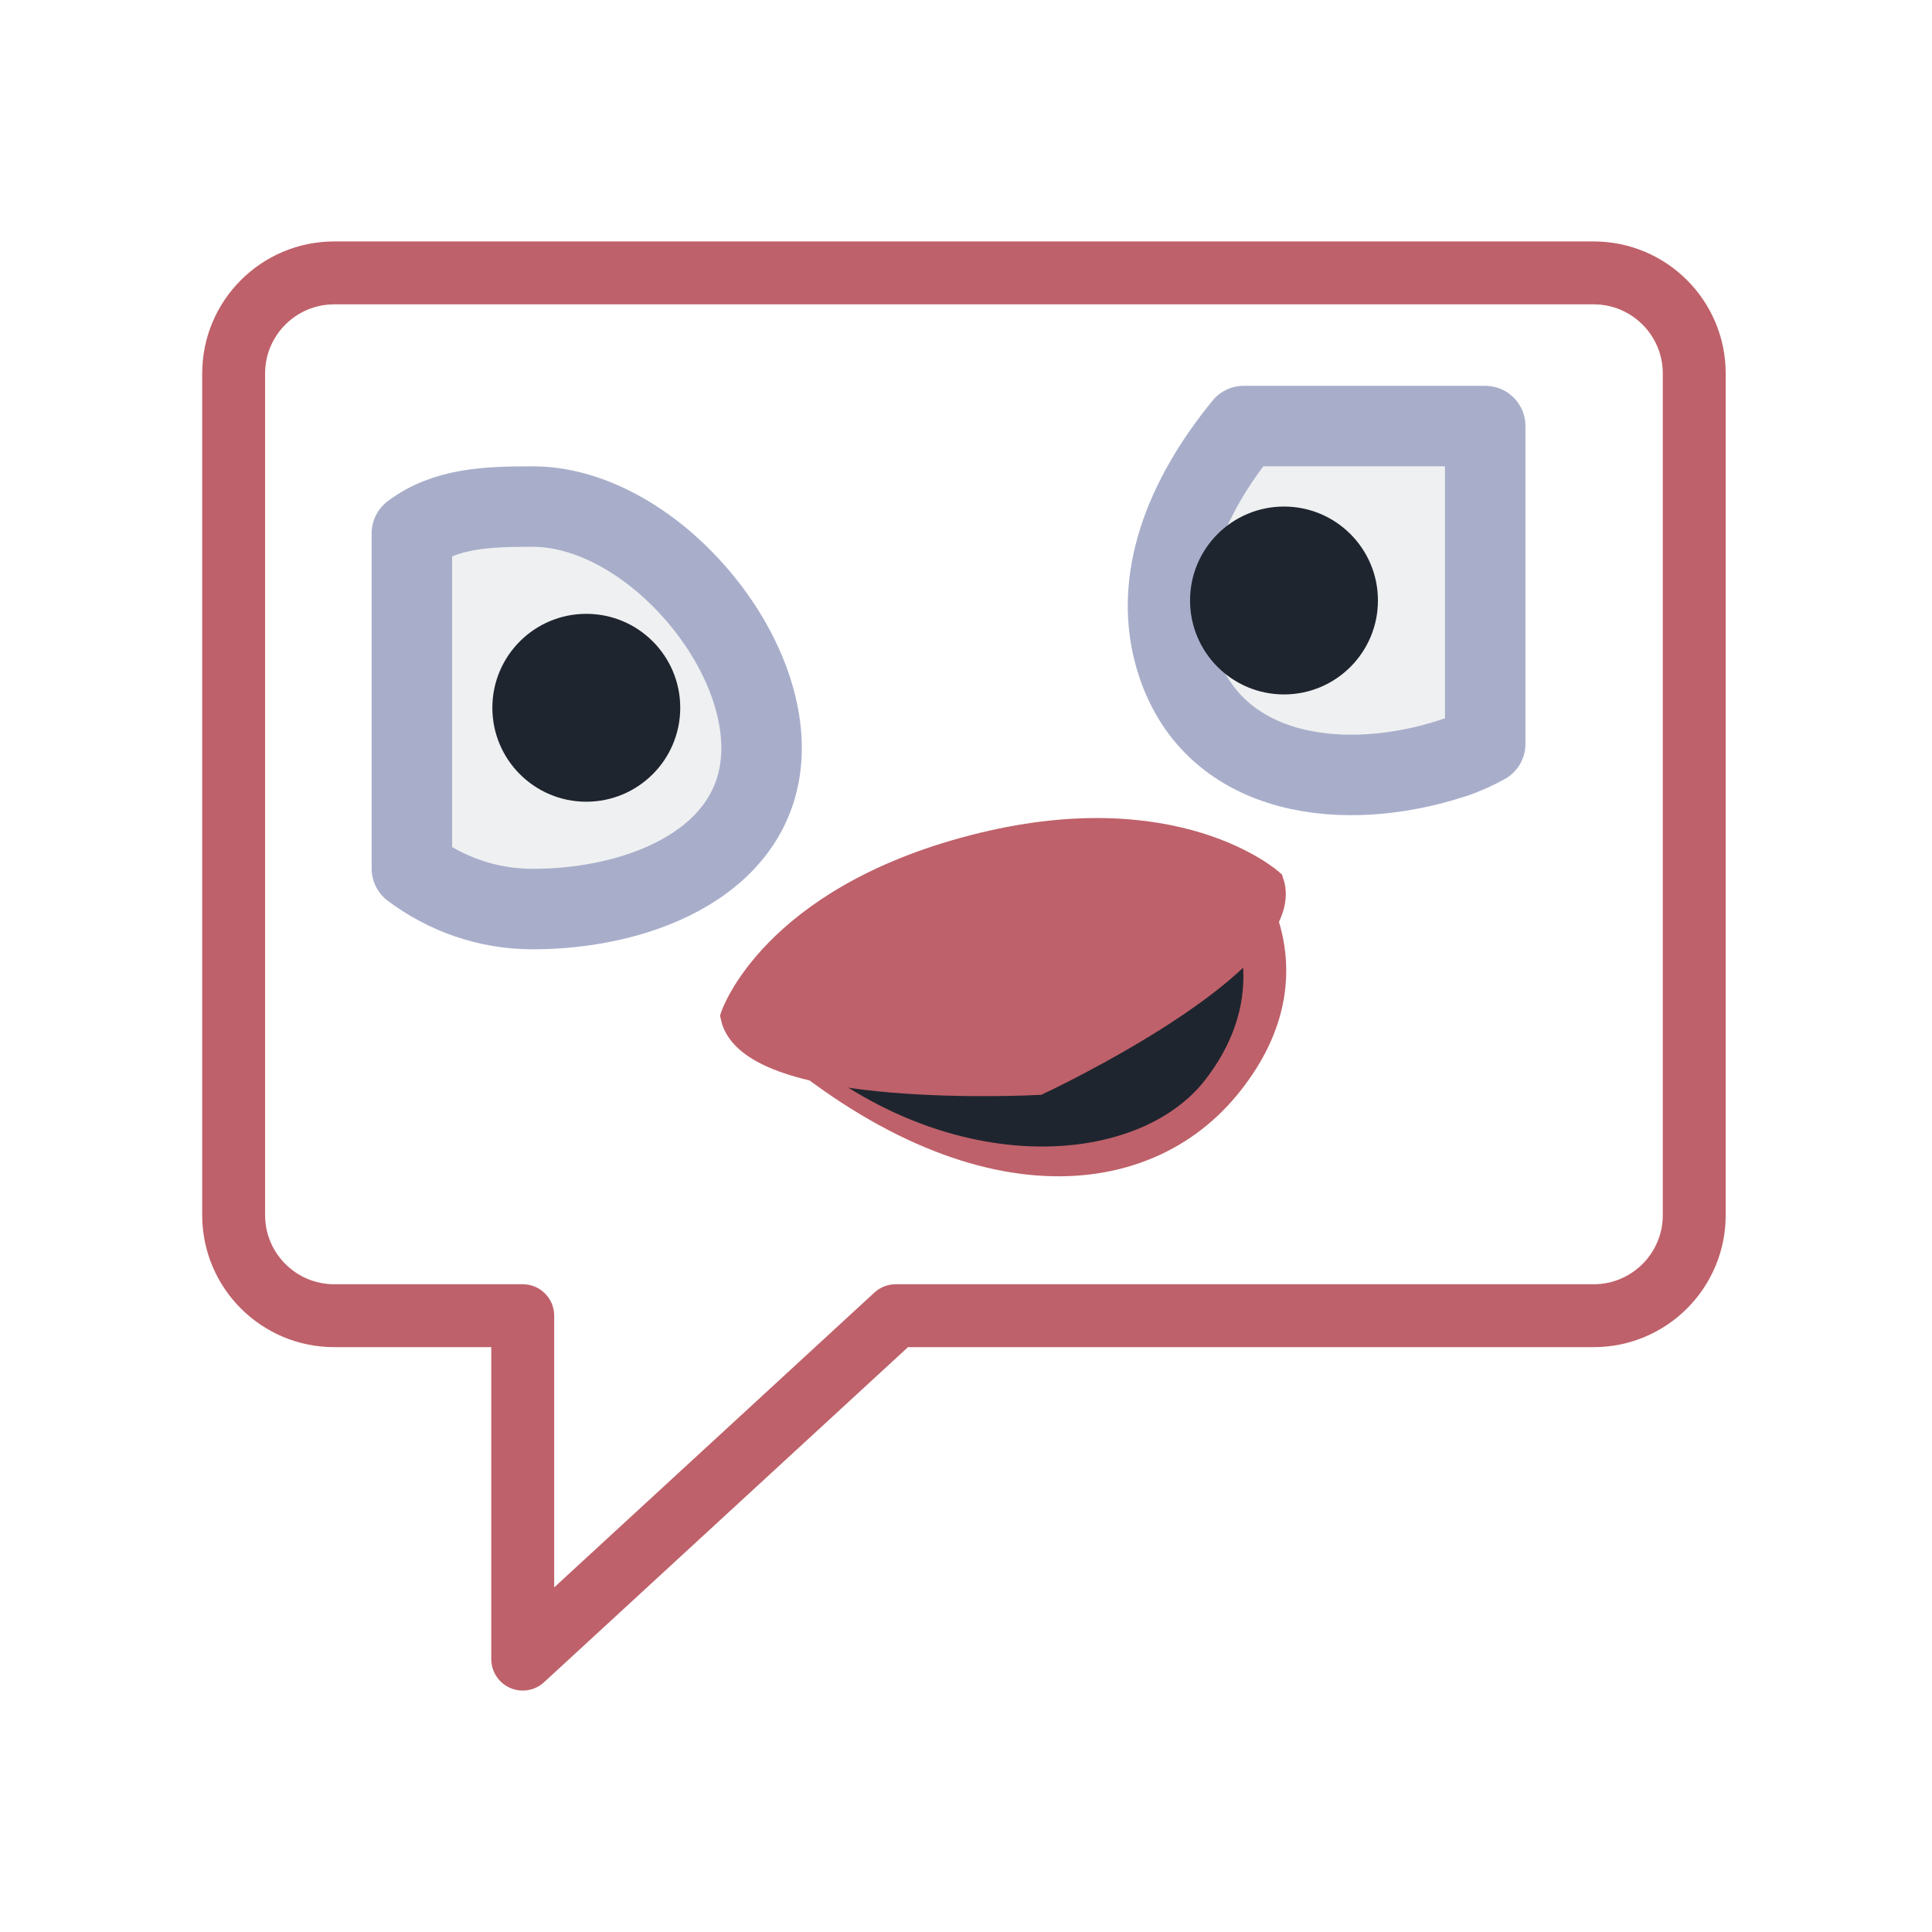
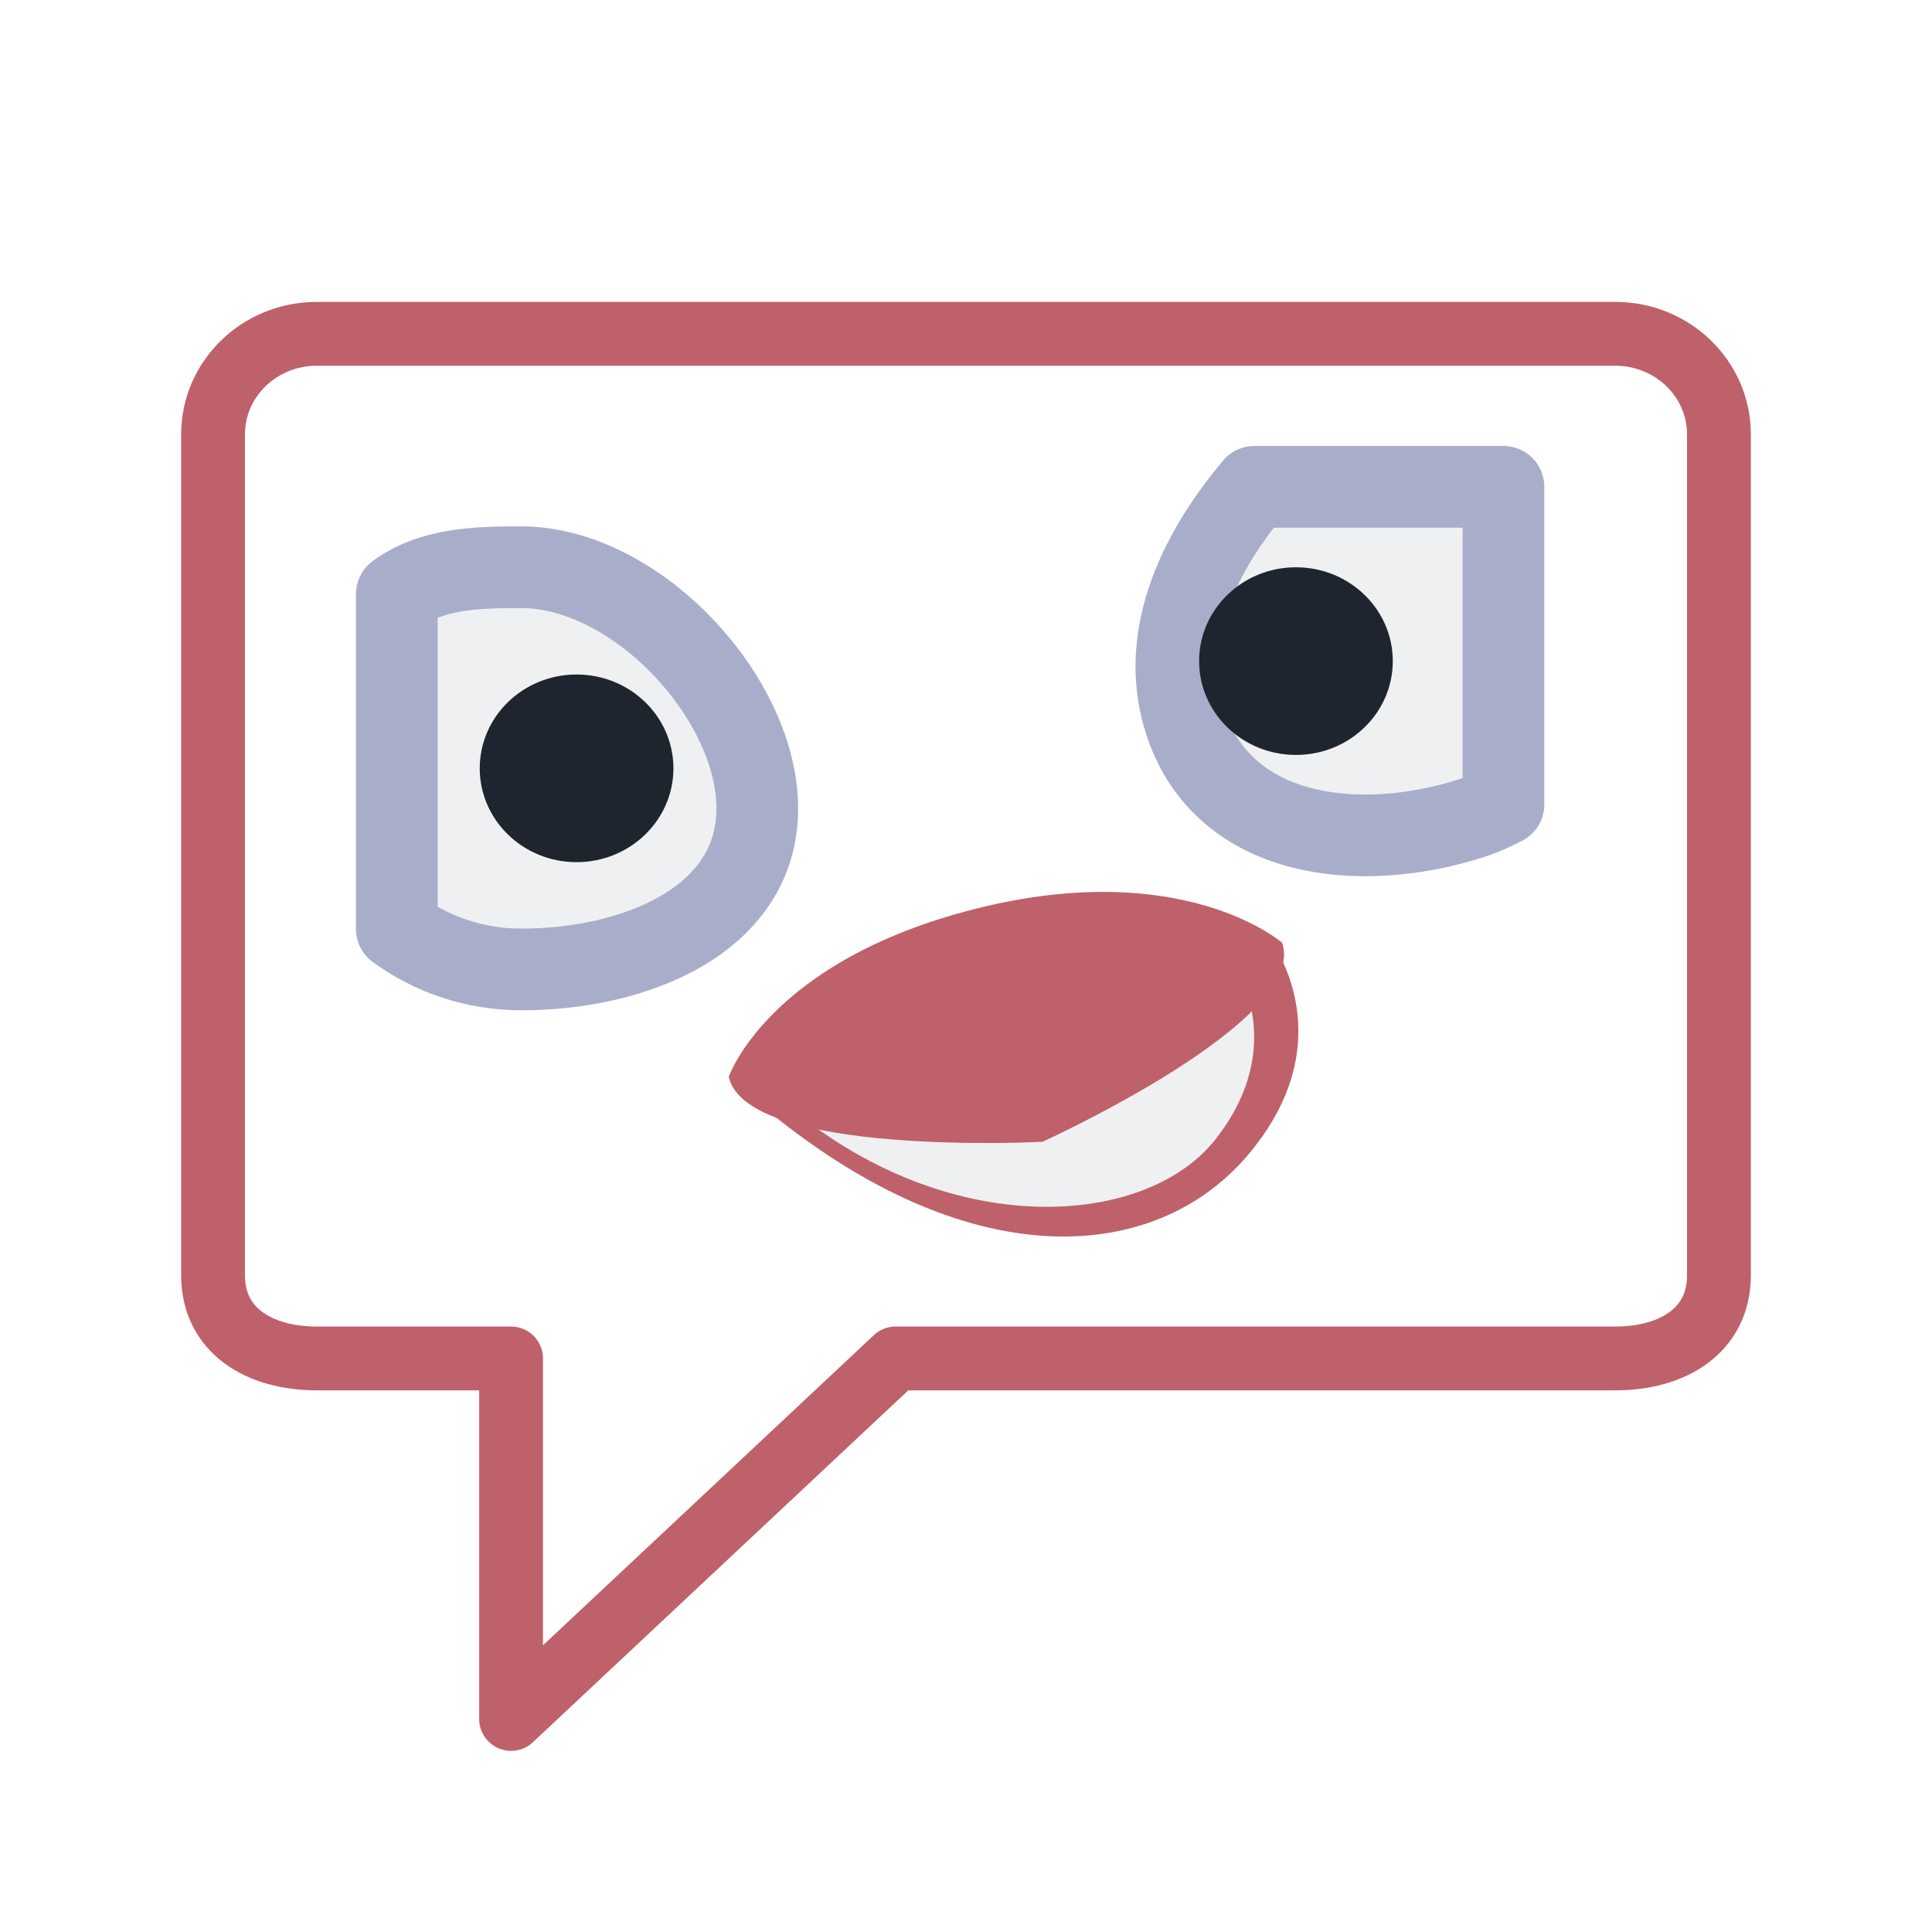
<svg xmlns="http://www.w3.org/2000/svg" width="32" height="32" version="1.1" id="svg12">
+   <g id="choqok_offline">
+     <rect style="opacity:0.001" width="32" height="32" x="0" y="0" id="rect7" />
+     <path fill="none" stroke-width="1.057" stroke-linecap="round" stroke-linejoin="round" stroke-miterlimit="10" d="m 28.471,7.193 v 13.93 c 0,0.919 -0.769,1.377 -1.717,1.377 H 14.835 L 8.465,28.471 V 22.5 H 5.246 C 4.298,22.5 3.529,22.042 3.529,21.123 L 3.529,7.193 C 3.529,6.274 4.298,5.529 5.246,5.529 h 21.508 c 0.948,0 1.717,0.745 1.717,1.665 z" id="path2" style="stroke:#bf616a;stroke-opacity:1" />
+     <path style="fill:#bf616a;fill-opacity:1;fill-rule:evenodd;stroke-width:0.451" id="path4411-1-6-3" d="m 12.071,17.834 c 3.612,3.338 6.957,3.215 8.586,1.311 1.629,-1.904 0.41,-3.531 0.41,-3.531 z" />
+     <path style="color:#000000;fill:#eff0f1;fill-opacity:1;stroke:#a8aeca;stroke-width:1.353;stroke-linecap:round;stroke-linejoin:round;stroke-opacity:1" id="path4170-2-6" d="m 8.634,9.395 c -0.775,0 -1.487,0.025 -2.062,0.444 v 5.548 c 0.575,0.419 1.287,0.67 2.062,0.67 1.898,0 3.909,-0.825 3.909,-2.665 0,-1.84 -2.011,-3.997 -3.909,-3.997 z" />
+     <path style="color:#000000;fill:#eff0f1;fill-opacity:1;stroke:#a8aeca;stroke-width:1.353;stroke-linecap:round;stroke-linejoin:round;stroke-opacity:1" id="path4170-8-9-7" d="m 20.777,8.063 c -0.977,1.158 -1.6,2.561 -1.137,3.927 0.647,1.911 2.881,2.15 4.715,1.567 0.193,-0.061 0.374,-0.142 0.547,-0.233 V 8.063 Z" />
+     <ellipse cx="9.55" cy="12.726" style="color:#000000;fill:#1f252f;fill-opacity:1;stroke-width:1.353;stroke-linecap:round;stroke-linejoin:round" id="path4267-1-5" rx="1.604" ry="1.554" />
+     <ellipse cx="21.465" cy="10.95" style="color:#000000;fill:#1f252f;fill-opacity:1;stroke-width:1.353;stroke-linecap:round;stroke-linejoin:round" id="path4267-9-2-3" rx="1.604" ry="1.554" />
+     <path style="fill:#eff0f1;fill-opacity:1;fill-rule:evenodd;stroke-width:0.451" id="path4411-7-5" d="m 12.529,17.837 c 2.745,2.741 6.362,2.603 7.599,1.039 1.238,-1.564 0.312,-2.9 0.312,-2.9 z" />
+     <path style="fill:#bf616a;fill-opacity:1;fill-rule:evenodd;stroke-width:0.451" id="path4284-9-6" d="m 12.071,17.834 c 0,0 0.656,-1.918 4.093,-2.783 3.436,-0.865 5.071,0.563 5.071,0.563 0.458,1.292 -3.97,3.298 -3.97,3.298 0,0 -4.903,0.256 -5.194,-1.078 z" />
+   </g>
+   <defs id="defs16" />
  <g id="22-22-choqok_offline" transform="translate(32,10)">
    <rect style="opacity:0.001" width="22" height="22" x="0" y="0" id="rect2" />
-     <path fill="none" stroke-width="0.694" stroke-linecap="round" stroke-linejoin="round" stroke-miterlimit="10" d="m 19.075,4.458 v 9.293 c 0,0.613 -0.497,1.11 -1.11,1.11 h -7.707 L 6.139,18.653 V 14.861 H 4.058 c -0.613,0 -1.11,-0.497 -1.11,-1.11 V 4.458 c 0,-0.613 0.497,-1.11 1.11,-1.11 h 13.907 c 0.613,0 1.11,0.497 1.11,1.11 z" id="path2-67" style="stroke:#bf616a;stroke-opacity:1" />
-     <path style="fill:#bf616a;fill-opacity:1;fill-rule:evenodd;stroke-width:0.296" id="path4411-1-6-5" d="m 8.47,11.556 c 2.336,2.227 4.499,2.145 5.552,0.874 1.053,-1.27 0.265,-2.356 0.265,-2.356 z" />
-     <path style="color:#000000;fill:#eff0f1;fill-opacity:1;stroke:#a8aeca;stroke-width:0.889;stroke-linecap:round;stroke-linejoin:round;stroke-opacity:1" id="path4170-2-3" d="m 6.248,5.927 c -0.501,0 -0.962,0.017 -1.333,0.296 v 3.701 c 0.372,0.28 0.832,0.447 1.333,0.447 1.227,0 2.528,-0.55 2.528,-1.778 0,-1.227 -1.3,-2.667 -2.528,-2.667 z" />
-     <path style="color:#000000;fill:#eff0f1;fill-opacity:1;stroke:#a8aeca;stroke-width:0.889;stroke-linecap:round;stroke-linejoin:round;stroke-opacity:1" id="path4170-8-9-5" d="m 14.1,5.038 c -0.632,0.772 -1.035,1.708 -0.735,2.62 0.419,1.275 1.863,1.434 3.048,1.045 0.125,-0.041 0.242,-0.095 0.354,-0.156 V 5.038 Z" />
-     <circle cx="6.841" cy="8.149" style="color:#000000;fill:#1f252f;fill-opacity:1;stroke-width:0.889;stroke-linecap:round;stroke-linejoin:round" r="1.037" id="path4267-1-6" />
-     <circle cx="14.544" cy="6.964" style="color:#000000;fill:#1f252f;fill-opacity:1;stroke-width:0.889;stroke-linecap:round;stroke-linejoin:round" r="1.037" id="path4267-9-2-2" />
-     <path style="fill:#1f252f;fill-opacity:1;fill-rule:evenodd;stroke-width:0.296" id="path4411-7-9" d="m 8.767,11.558 c 1.775,1.829 4.113,1.736 4.914,0.693 0.8,-1.043 0.201,-1.935 0.201,-1.935 z" />
-     <path style="fill:#bf616a;fill-opacity:1;fill-rule:evenodd;stroke-width:0.296" id="path4284-9-1" d="m 8.47,11.556 c 0,0 0.424,-1.28 2.646,-1.857 2.222,-0.577 3.279,0.375 3.279,0.375 0.296,0.862 -2.567,2.2 -2.567,2.2 0,0 -3.17,0.171 -3.358,-0.719 z" />
-   </g>
-   <defs id="defs16" />
-   <g id="choqok_offline">
-     <rect style="opacity:0.001" width="32" height="32" x="0" y="0" id="rect7" />
-     <path fill="none" stroke-width="1.042" stroke-linecap="round" stroke-linejoin="round" stroke-miterlimit="10" d="m 28.062,6.186 v 13.94 c 0,0.92 -0.746,1.666 -1.666,1.666 H 14.836 l -6.178,5.688 v -5.688 h -3.122 c -0.92,0 -1.666,-0.746 -1.666,-1.666 V 6.186 c 0,-0.92 0.746,-1.666 1.666,-1.666 h 20.86 c 0.92,0 1.666,0.746 1.666,1.666 z" id="path2-3" style="stroke:#bf616a;stroke-opacity:1" />
-     <path style="fill:#bf616a;fill-opacity:1;fill-rule:evenodd;stroke-width:0.444" id="path4411-1-6" d="m 12.155,16.835 c 3.503,3.34 6.748,3.217 8.327,1.311 1.579,-1.906 0.398,-3.534 0.398,-3.534 z" />
-     <path style="color:#000000;fill:#eff0f1;fill-opacity:1;stroke:#a8aeca;stroke-width:1.333;stroke-linecap:round;stroke-linejoin:round;stroke-opacity:1" id="path4170-2" d="m 8.822,8.39 c -0.751,0 -1.443,0.025 -2,0.444 v 5.552 c 0.557,0.419 1.249,0.671 2,0.671 1.841,0 3.792,-0.826 3.792,-2.667 0,-1.841 -1.951,-4 -3.792,-4 z" />
-     <path style="color:#000000;fill:#eff0f1;fill-opacity:1;stroke:#a8aeca;stroke-width:1.333;stroke-linecap:round;stroke-linejoin:round;stroke-opacity:1" id="path4170-8-9" d="m 20.6,7.057 c -0.948,1.158 -1.552,2.562 -1.103,3.93 0.628,1.913 2.794,2.152 4.573,1.568 0.187,-0.061 0.363,-0.142 0.53,-0.234 v -5.264 z" />
-     <circle cx="9.711" cy="11.723" style="color:#000000;fill:#1f252f;fill-opacity:1;stroke-width:1.333;stroke-linecap:round;stroke-linejoin:round" r="1.556" id="path4267-1" />
-     <circle cx="21.267" cy="9.946" style="color:#000000;fill:#1f252f;fill-opacity:1;stroke-width:1.333;stroke-linecap:round;stroke-linejoin:round" r="1.556" id="path4267-9-2" />
-     <path style="fill:#1f252f;fill-opacity:1;fill-rule:evenodd;stroke-width:0.444" id="path4411-7" d="m 12.6,16.837 c 2.662,2.743 6.17,2.605 7.37,1.039 1.2,-1.565 0.302,-2.902 0.302,-2.902 z" />
-     <path style="fill:#bf616a;fill-opacity:1;fill-rule:evenodd;stroke:#bf616a;stroke-width:0.444;stroke-opacity:1" id="path4284-9" d="m 12.155,16.835 c 0,0 0.636,-1.92 3.969,-2.785 3.333,-0.866 4.919,0.563 4.919,0.563 0.444,1.292 -3.851,3.301 -3.851,3.301 0,0 -4.755,0.256 -5.037,-1.079 z" />
+     <path fill="none" stroke-width="0.999" stroke-linecap="round" stroke-linejoin="round" stroke-miterlimit="10" d="m 19.5,4.588 v 9.108 c 0,0.601 -0.524,0.801 -1.171,0.801 H 10.206 L 5.505,18.501 V 14.496 H 3.67 c -0.646,0 -1.171,-0.199 -1.171,-0.801 L 2.5,4.588 C 2.5,3.987 3.024,3.5 3.67,3.5 H 18.33 c 0.646,0 1.171,0.487 1.171,1.088 z" id="path2-3" style="fill:none;stroke:#bf616a;stroke-opacity:1" />
+     <path style="fill:#bf616a;fill-opacity:1;fill-rule:evenodd;stroke-width:0.306" id="path4411-1-6-6" d="m 8.28,11.555 c 2.501,2.221 4.816,2.139 5.943,0.872 1.127,-1.267 0.284,-2.35 0.284,-2.35 z" />
+     <path style="color:#000000;fill:#eff0f1;fill-opacity:1;stroke:#a8aeca;stroke-width:0.919;stroke-linecap:round;stroke-linejoin:round;stroke-opacity:1" id="path4170-2-7" d="m 5.901,5.94 c -0.536,0 -1.03,0.017 -1.427,0.296 V 9.927 c 0.398,0.279 0.891,0.446 1.427,0.446 1.314,0 2.706,-0.549 2.706,-1.773 0,-1.224 -1.392,-2.66 -2.706,-2.66 z" />
+     <path style="color:#000000;fill:#eff0f1;fill-opacity:1;stroke:#a8aeca;stroke-width:0.919;stroke-linecap:round;stroke-linejoin:round;stroke-opacity:1" id="path4170-8-9-5" d="m 14.307,5.053 c -0.676,0.77 -1.108,1.704 -0.787,2.613 0.448,1.272 1.994,1.431 3.264,1.042 0.134,-0.041 0.259,-0.094 0.379,-0.155 v -3.5 z" />
+     <ellipse cx="6.535" cy="8.156" style="color:#000000;fill:#1f252f;fill-opacity:1;stroke-width:0.919;stroke-linecap:round;stroke-linejoin:round" id="path4267-1-3" rx="1.11" ry="1.034" />
+     <ellipse cx="14.783" cy="6.974" style="color:#000000;fill:#1f252f;fill-opacity:1;stroke-width:0.919;stroke-linecap:round;stroke-linejoin:round" id="path4267-9-2-5" rx="1.11" ry="1.034" />
+     <path style="fill:#eff0f1;fill-opacity:1;fill-rule:evenodd;stroke-width:0.306" id="path4411-7-6" d="m 8.597,11.557 c 1.9,1.824 4.404,1.732 5.26,0.691 0.857,-1.041 0.216,-1.93 0.216,-1.93 z" />
+     <path style="fill:#bf616a;fill-opacity:1;fill-rule:evenodd;stroke-width:0.306" id="path4284-9-2" d="m 8.28,11.555 c 0,0 0.454,-1.276 2.833,-1.852 2.379,-0.576 3.511,0.374 3.511,0.374 0.317,0.859 -2.748,2.195 -2.748,2.195 0,0 -3.394,0.17 -3.595,-0.717 z" />
  </g>
</svg>
